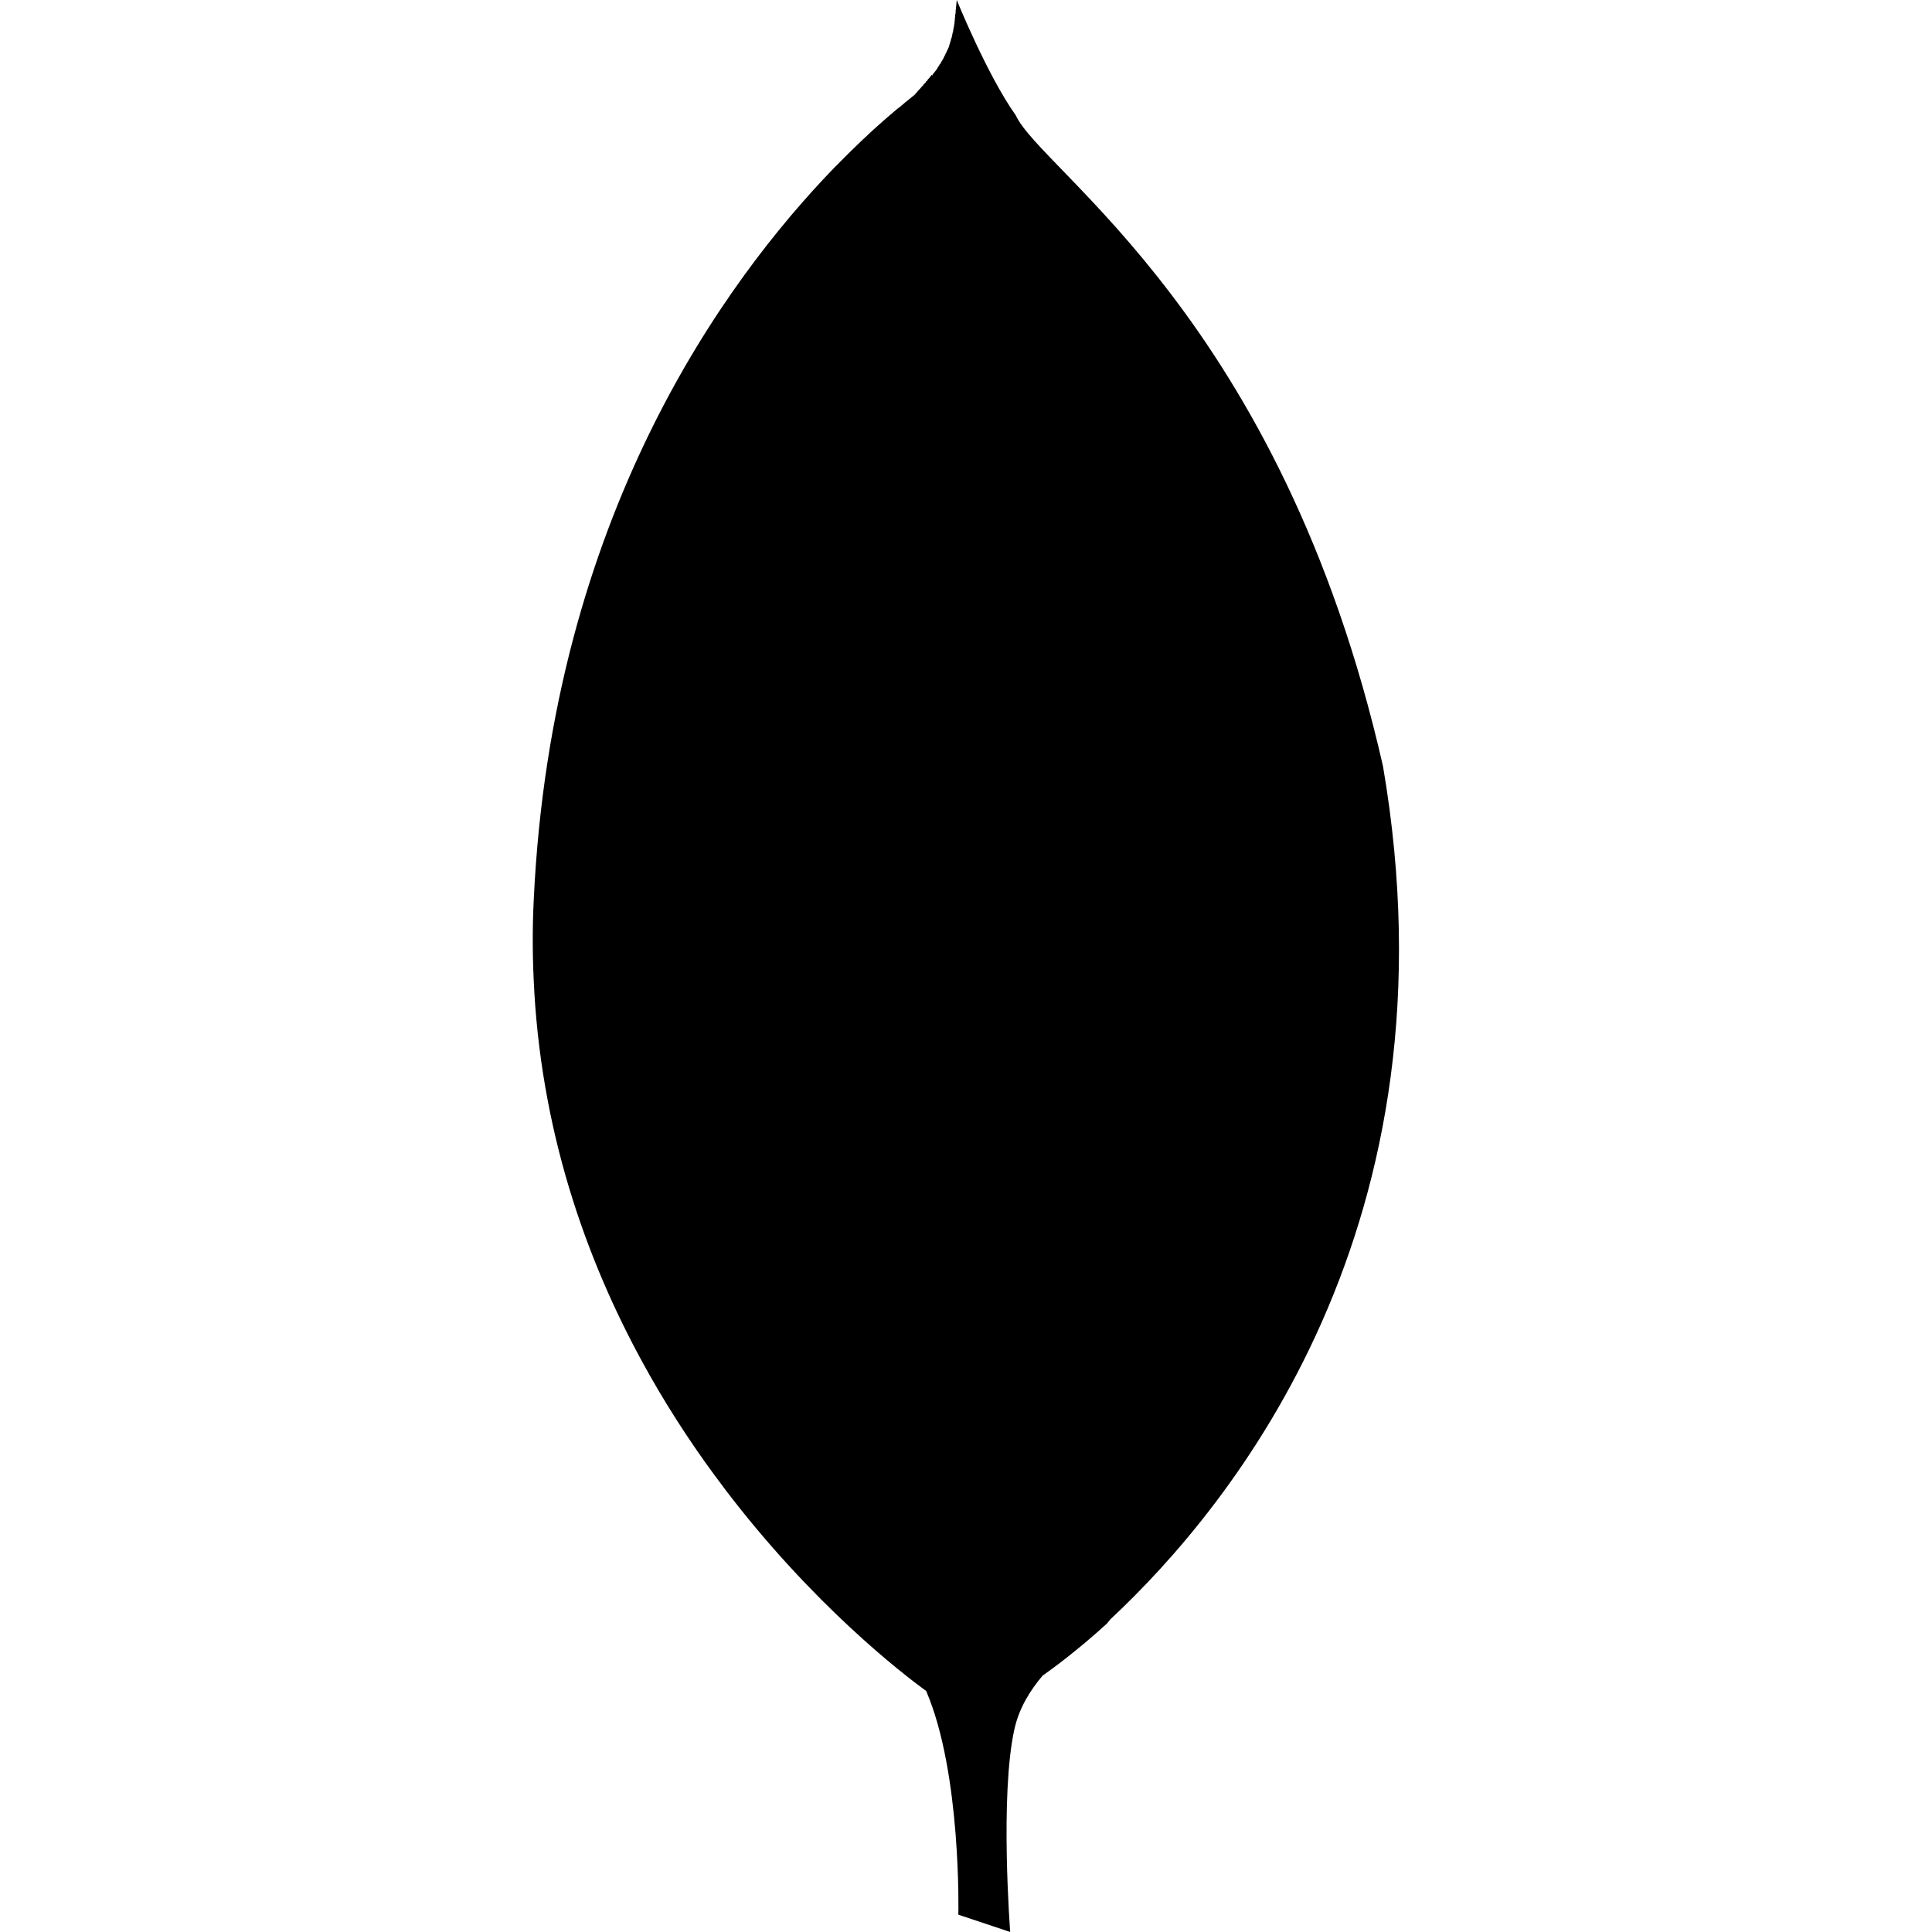
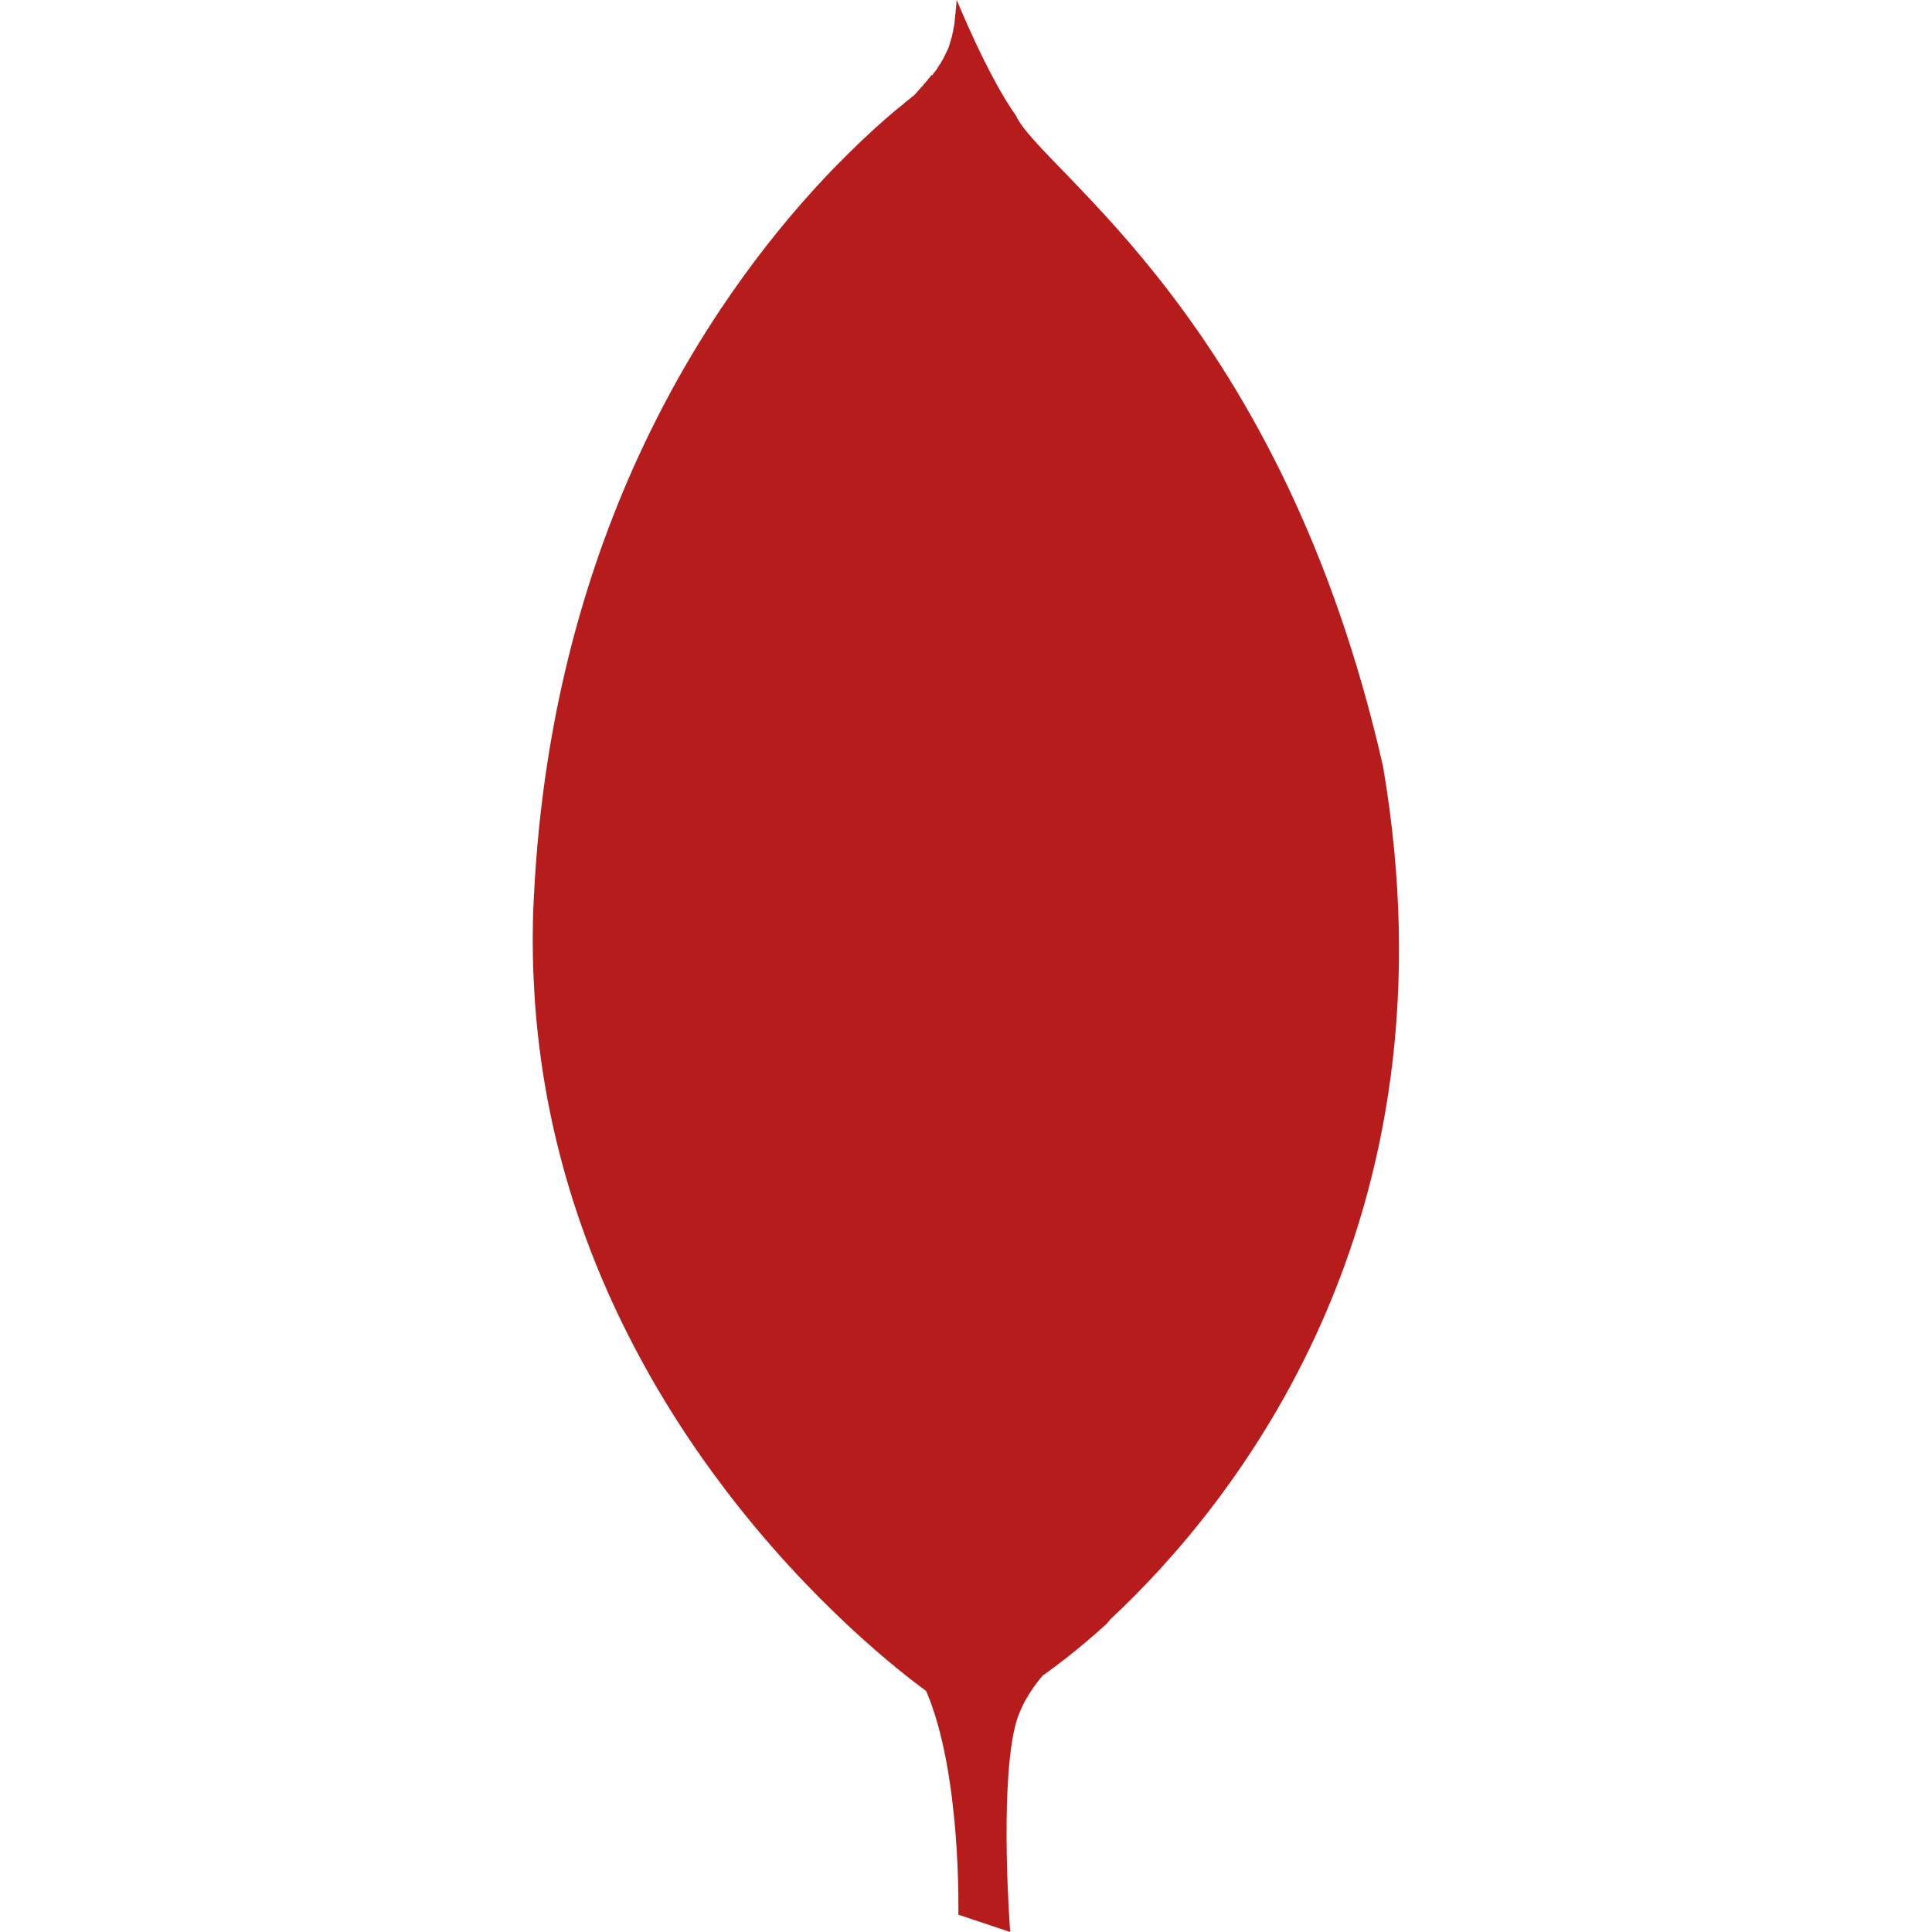
<svg xmlns="http://www.w3.org/2000/svg" role="img" viewBox="0 0 24 24">
-   <path d="M17.18 9.518c-1.263-5.56-4.242-7.387-4.562-8.086C12.266.939 11.885 0 11.885 0c-.002.019-.004.031-.005.049v.013h-.001c-.002.015-.003.025-.004.039v.015h-.002c0 .01-.002.018-.002.026v.026h-.003c-.001.008-.001.018-.003.025v.021h-.002c0 .007 0 .015-.002.021v.02h-.002c0 .01-.001.022-.002.032v.002c-.003.017-.006.034-.009.05v.008h-.002c-.001.004-.003.008-.003.012v.017h-.003v.022h-.005v.018h-.005v.021h-.004v.019h-.004v.017h-.006v.014h-.004v.018h-.004v.014h-.005v.013H11.8v.015h-.004c-.001.001-.001.003-.001.004v.01h-.003c-.001.002-.001.004-.001.006v.006h-.002c-.001.003-.002.008-.002.01-.003.007-.007.014-.01.021v.002c-.002.002-.004.005-.005.007v.008h-.004v.008h-.005v.008h-.003v.01h-.006v.014h-.004v.004h-.004v.008h-.004v.011h-.004v.008h-.006v.011h-.004v.008h-.005v.008h-.003v.01h-.005v.008h-.004v.006h-.004v.008h-.006V.76h-.004v.006h-.005v.008h-.004v.011h-.005v.004h-.003v.008h-.006v.004h-.004v.01h-.004v.004h-.004v.008h-.005v.006h-.003l-.002.004v.004h-.002c-.001.002-.002.002-.002.004v.001h-.001c-.001.003-.002.005-.004.007v.003h-.001c-.005.006-.008.012-.012.018v.001c-.002.002-.007.006-.009.01v.002h-.001c-.001.001-.003.002-.003.003v.003h-.002l-.003.003v.001h-.001c0 .001-.002.002-.003.004v.004h-.003l-.002.002v.002h-.002c0 .002-.002.002-.002.003v.003h-.004c0 .001-.001.002-.002.003V.92h-.003v.004h-.004V.93h-.004v.008h-.005V.93h-.005v.004h-.004V.94h-.005v.008h-.005v.004h-.004v.006h-.004v.004h-.004V.97h-.006v.004h-.004V.98h-.005v.004h-.004v.005h-.005v.01h-.002v.004h-.006v.005h-.004v.002h-.004v.004h-.005v.01h-.004v.004h-.005v.004h-.004v.006h-.005v.004h-.005v.004h-.004v.004h-.004v.01h-.004v.005h-.006v.004h-.004v.004h-.005v.006h-.004v.004h-.005v.007h-.004v.004h-.006V1.1h-.002v.004h-.004v.004h-.005v.004h-.004v.006h-.005v.004h-.003c-.001.001-.001.002-.001.002v.002h-.002l-.004.004s-.002.002-.004.003v.006h-.004v.005h-.004v.004h-.004v.004h-.003l-.003.003v.003h-.002l-.002.002v.003h-.002c-.005.006-.007.01-.014.016-.002.002-.008.007-.012.01-.012.008-.027.021-.039.032-.008.005-.016.012-.022.017v.001h-.001c-.016.013-.031.025-.049.039v.001c-.024.02-.047.039-.074.062V1.34h-.002c-.057.047-.117.1-.186.159V1.5h-.001c-.169.148-.37.338-.595.568l-.015.015-.004.004C9 3.494 6.857 6.426 6.631 11.164c-.02.392-.016.773.006 1.144v.009c.109 1.867.695 3.461 1.428 4.756v.001c.292.516.607.985.926 1.405v.001c1.102 1.455 2.227 2.317 2.514 2.526.441 1.023.4 2.779.4 2.779l.644.215s-.131-1.701.053-2.522c.057-.257.192-.476.349-.662.106-.075.42-.301.797-.645.018-.019.028-.036.044-.054 1.521-1.418 4.362-4.91 3.388-10.599z" />
+   <defs>
+     <style>.cls-1{fill:#b71c1c;}</style>
+   </defs>
+   <path class="cls-1" d="M17.18 9.518c-1.263-5.56-4.242-7.387-4.562-8.086C12.266.939 11.885 0 11.885 0c-.002.019-.004.031-.005.049v.013h-.001c-.002.015-.003.025-.004.039v.015h-.002c0 .01-.002.018-.002.026v.026h-.003c-.001.008-.001.018-.003.025v.021h-.002c0 .007 0 .015-.002.021v.02h-.002c0 .01-.001.022-.002.032v.002c-.003.017-.006.034-.009.05v.008h-.002c-.001.004-.003.008-.003.012v.017h-.003v.022h-.005v.018h-.005v.021h-.004v.019h-.004v.017h-.006v.014h-.004v.018h-.004v.014h-.005v.013H11.8v.015h-.004c-.001.001-.001.003-.001.004v.01h-.003c-.001.002-.001.004-.001.006v.006h-.002c-.001.003-.002.008-.002.01-.003.007-.007.014-.01.021v.002c-.002.002-.004.005-.005.007v.008h-.004v.008h-.005v.008h-.003v.01h-.006v.014h-.004v.004h-.004v.008h-.004v.011h-.004v.008h-.006v.011h-.004v.008h-.005v.008h-.003v.01h-.005v.008h-.004v.006h-.004v.008h-.006V.76h-.004v.006h-.005v.008h-.004v.011h-.005v.004h-.003v.008h-.006v.004h-.004v.01h-.004v.004h-.004v.008h-.005v.006h-.003l-.002.004v.004h-.002c-.001.002-.002.002-.002.004v.001h-.001c-.001.003-.002.005-.004.007v.003h-.001c-.005.006-.008.012-.012.018v.001c-.002.002-.007.006-.009.01v.002h-.001c-.001.001-.003.002-.003.003v.003h-.002l-.003.003v.001h-.001c0 .001-.002.002-.003.004v.004h-.003l-.002.002v.002h-.002c0 .002-.002.002-.002.003v.003h-.004c0 .001-.001.002-.002.003V.92h-.003v.004h-.004V.93h-.004v.008h-.005V.93h-.005v.004h-.004V.94h-.005v.008h-.005v.004h-.004v.006h-.004v.004h-.004V.97h-.006v.004h-.004V.98h-.005v.004h-.004v.005h-.005v.01h-.002v.004h-.006v.005h-.004v.002h-.004v.004h-.005v.01h-.004v.004h-.005v.004h-.004v.006h-.005v.004h-.005v.004h-.004v.004h-.004v.01h-.004v.005h-.006v.004h-.004v.004h-.005v.006h-.004v.004h-.005v.007h-.004v.004h-.006V1.1h-.002v.004h-.004v.004h-.005v.004h-.004v.006h-.005v.004h-.003c-.001.001-.001.002-.001.002v.002h-.002l-.004.004s-.002.002-.004.003v.006h-.004v.005h-.004v.004h-.004v.004h-.003l-.003.003v.003h-.002l-.002.002v.003h-.002c-.005.006-.007.01-.014.016-.002.002-.008.007-.012.01-.012.008-.027.021-.039.032-.008.005-.016.012-.022.017v.001h-.001c-.016.013-.031.025-.049.039v.001c-.024.02-.047.039-.074.062V1.34h-.002c-.057.047-.117.1-.186.159V1.5h-.001c-.169.148-.37.338-.595.568l-.015.015-.004.004C9 3.494 6.857 6.426 6.631 11.164c-.02.392-.016.773.006 1.144v.009c.109 1.867.695 3.461 1.428 4.756v.001c.292.516.607.985.926 1.405v.001c1.102 1.455 2.227 2.317 2.514 2.526.441 1.023.4 2.779.4 2.779l.644.215s-.131-1.701.053-2.522c.057-.257.192-.476.349-.662.106-.075.42-.301.797-.645.018-.019.028-.036.044-.054 1.521-1.418 4.362-4.91 3.388-10.599z" />
</svg>
